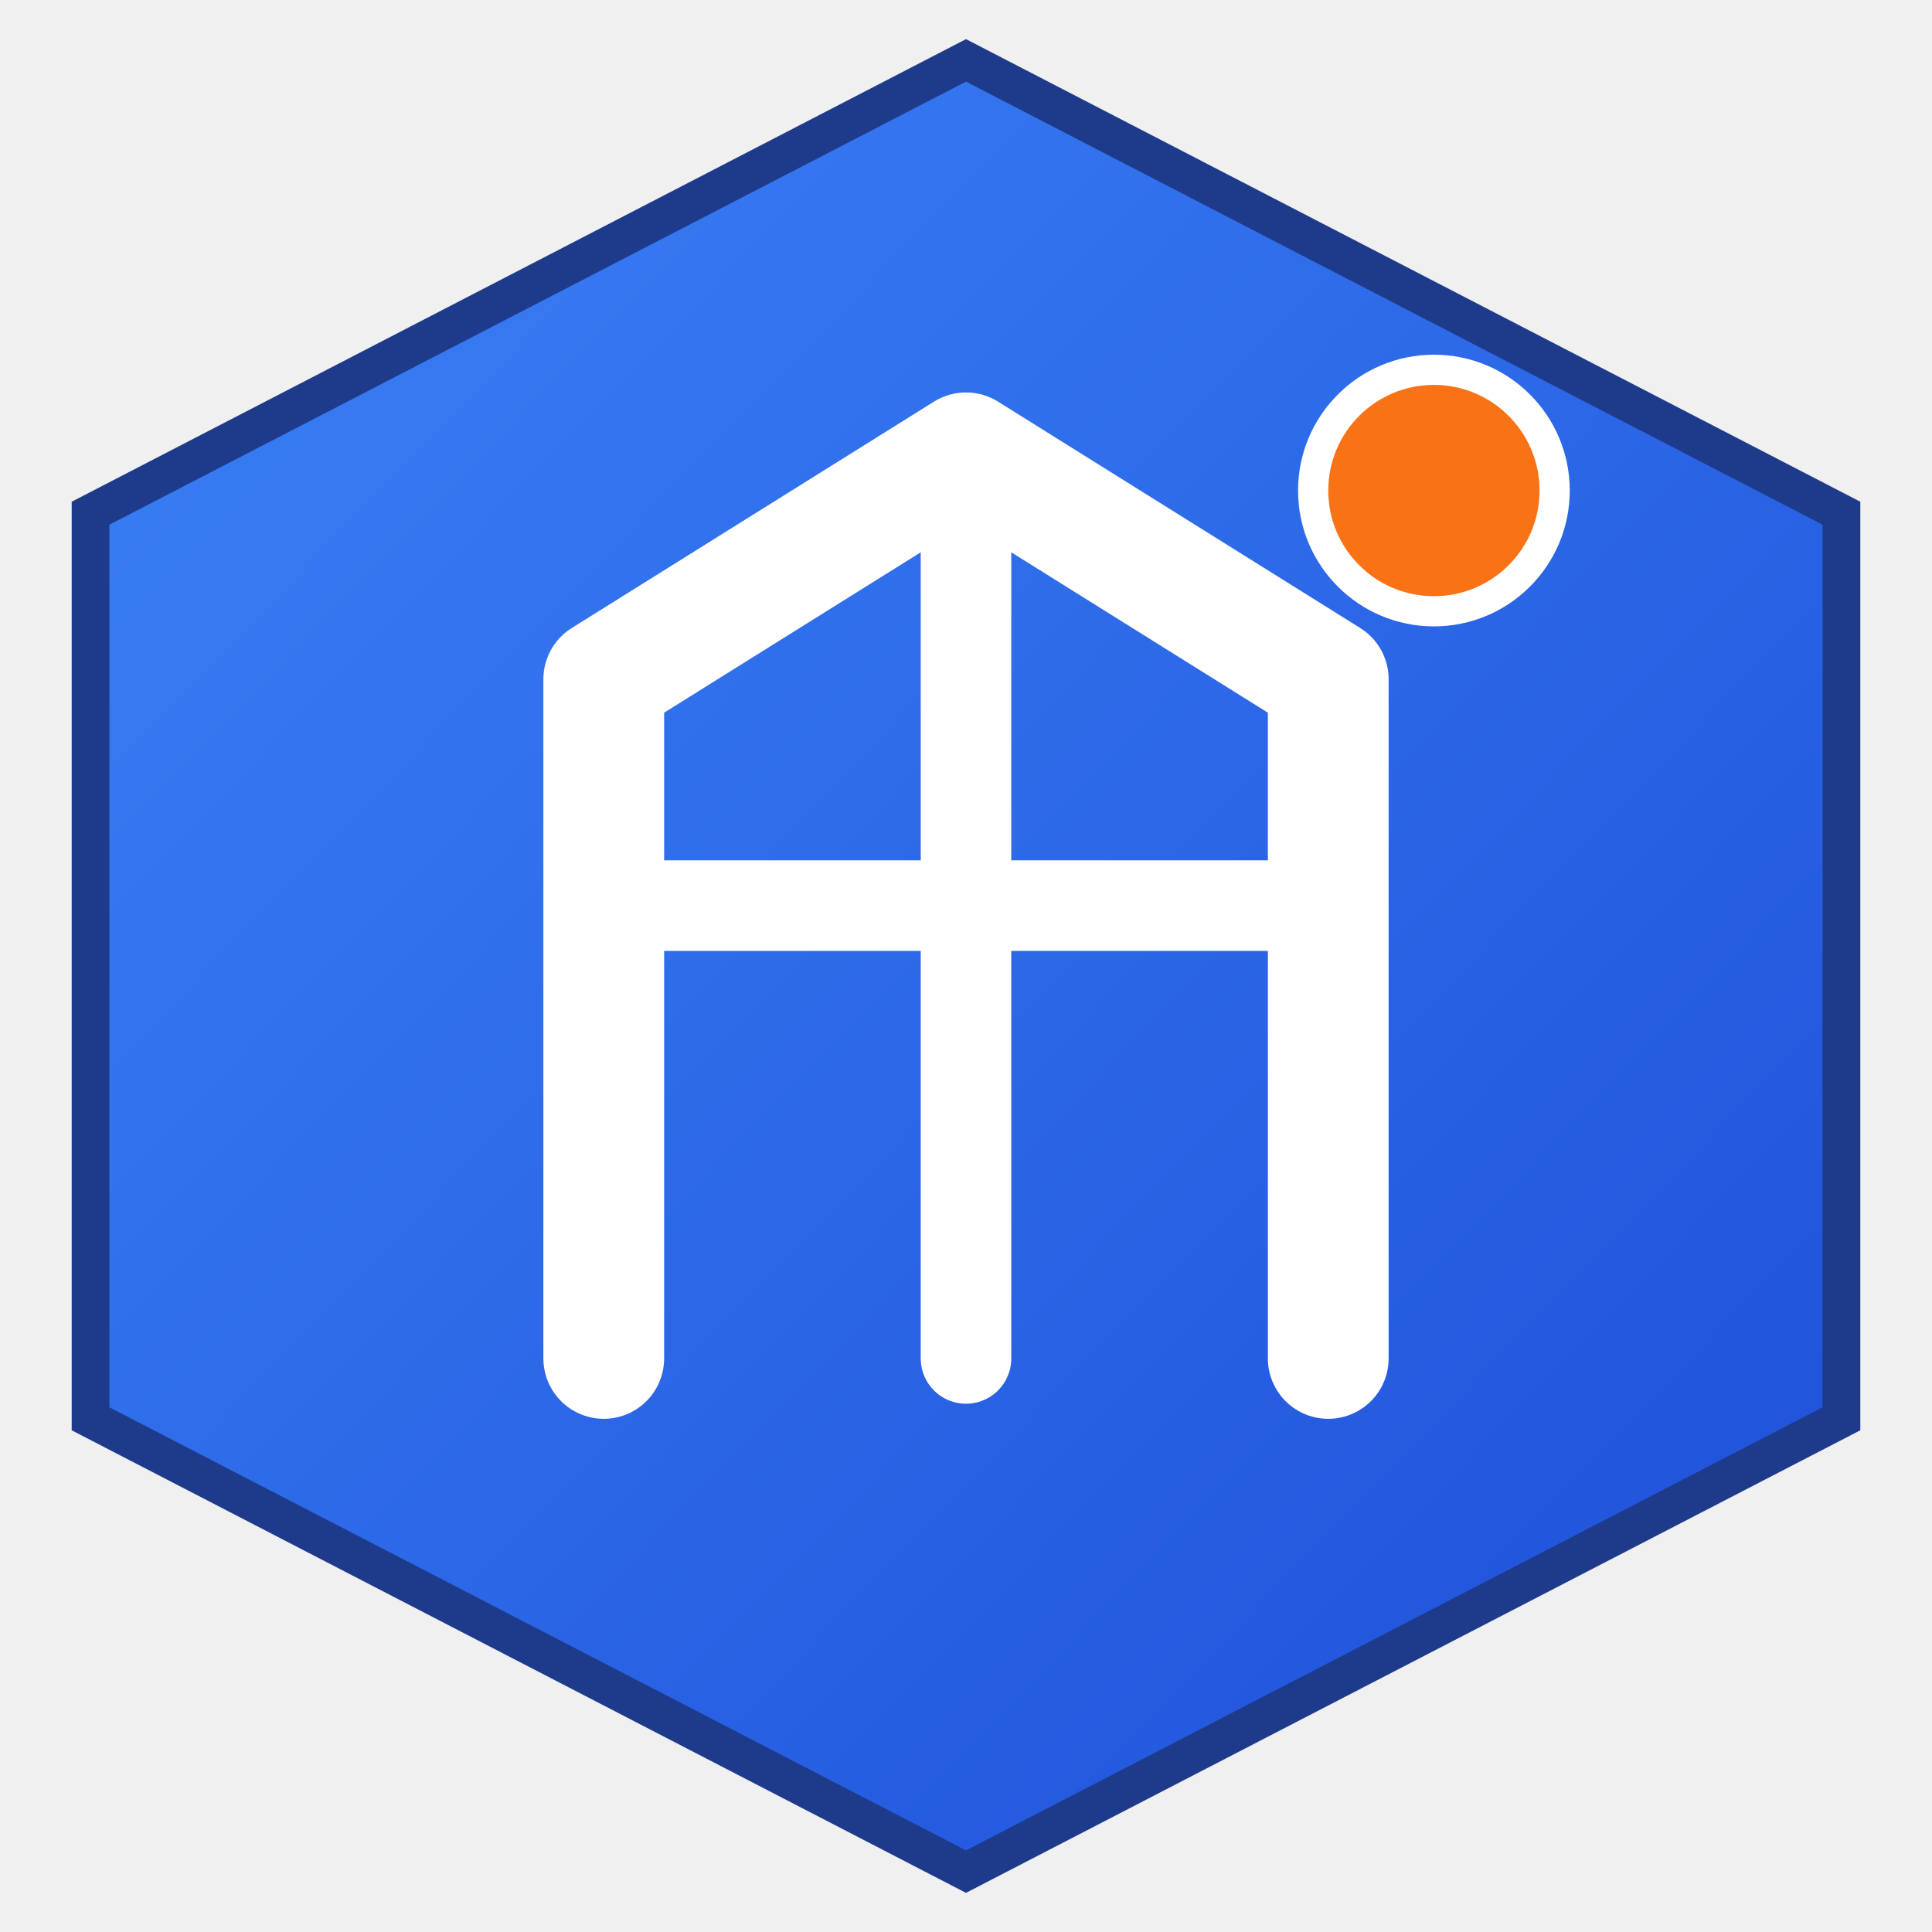
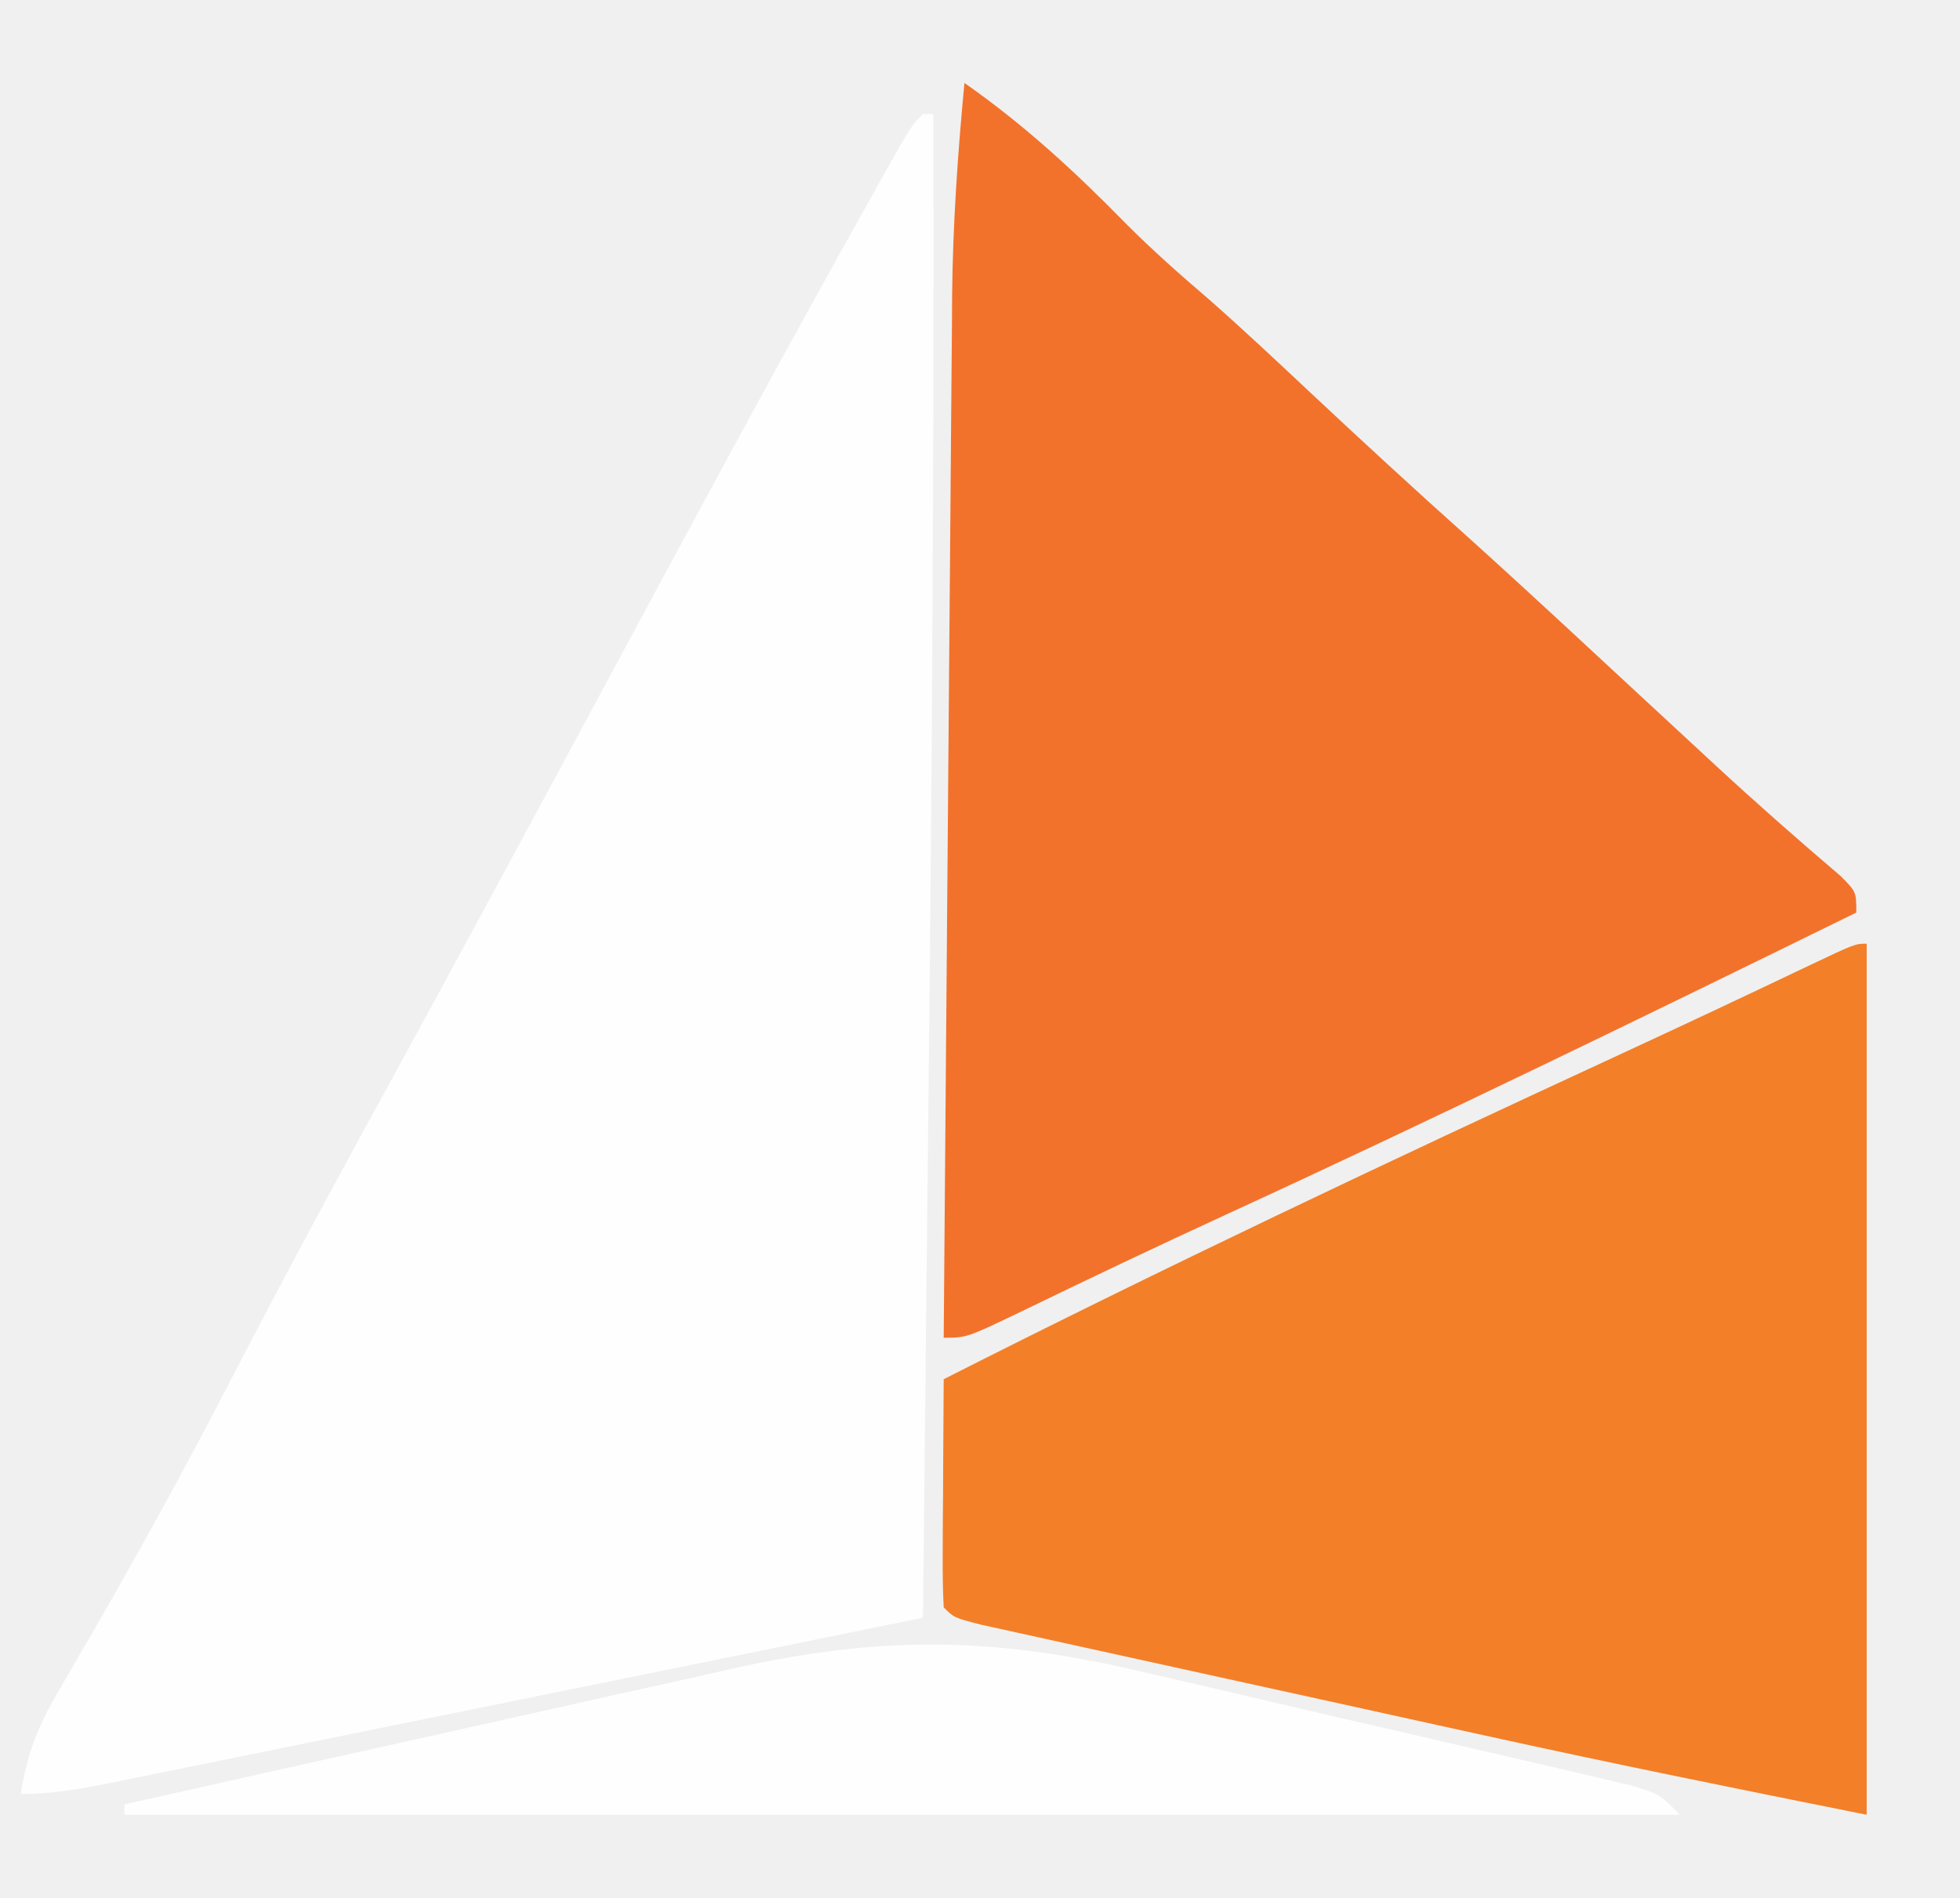
- <svg xmlns="http://www.w3.org/2000/svg" viewBox="0 0 512 512">
-   <defs>
-     <linearGradient id="blue-grad" x1="0%" y1="0%" x2="100%" y2="100%">
-       <stop offset="0%" style="stop-color:#3b82f6;stop-opacity:1" />
-       <stop offset="100%" style="stop-color:#1d4ed8;stop-opacity:1" />
-     </linearGradient>
-   </defs>
-   <path d="M256 16 L488 136 V376 L256 496 L24 376 V136 Z" fill="url(#blue-grad)" stroke="#1e3a8a" stroke-width="10" />
-   <path d="M160 360 L160 180 L256 120 L352 180 L352 360" fill="none" stroke="white" stroke-width="32" stroke-linecap="round" stroke-linejoin="round" />
-   <line x1="256" y1="120" x2="256" y2="360" stroke="white" stroke-width="24" stroke-linecap="round" />
-   <line x1="160" y1="240" x2="352" y2="240" stroke="white" stroke-width="24" stroke-linecap="round" />
-   <circle cx="380" cy="130" r="32" fill="#f97316" stroke="white" stroke-width="8" />
+ <svg xmlns="http://www.w3.org/2000/svg" version="1.1" width="189" height="183">
+   <path d="M0 0 C0.33 0 0.66 0 1 0 C1.076 31.485 0.88 62.963 0.536 94.446 C0.474 100.181 0.415 105.916 0.355 111.65 C0.24 122.767 0.121 133.883 0 145 C-10.9 147.22 -21.8 149.437 -32.701 151.65 C-37.763 152.677 -42.824 153.706 -47.885 154.737 C-52.767 155.731 -57.649 156.723 -62.532 157.713 C-64.397 158.091 -66.262 158.471 -68.126 158.852 C-70.733 159.384 -73.341 159.912 -75.948 160.439 C-77.111 160.678 -77.111 160.678 -78.296 160.921 C-81.253 161.516 -83.975 162 -87 162 C-86.42 158.266 -85.385 155.543 -83.48 152.289 C-82.698 150.934 -82.698 150.934 -81.9 149.552 C-81.335 148.586 -80.77 147.62 -80.188 146.625 C-75.595 138.647 -71.157 130.619 -66.938 122.438 C-61.621 112.144 -56.11 101.968 -50.539 91.811 C-47.886 86.965 -45.255 82.108 -42.625 77.25 C-42.088 76.259 -41.552 75.268 -40.999 74.247 C-36.966 66.796 -32.951 59.336 -28.938 51.875 C-20.986 37.097 -13.017 22.327 -4.812 7.688 C-4.438 7.017 -4.063 6.347 -3.677 5.656 C-1.122 1.122 -1.122 1.122 0 0 Z " fill="#FEFEFE" transform="translate(89,11)" />
+   <path d="M0 0 C5.769 4.037 10.656 8.544 15.582 13.574 C18.157 16.158 20.844 18.528 23.613 20.898 C26.933 23.821 30.149 26.85 33.375 29.875 C38.365 34.552 43.39 39.179 48.488 43.738 C54.283 48.956 59.983 54.278 65.703 59.578 C67.384 61.136 69.067 62.693 70.75 64.25 C71.555 64.997 71.555 64.997 72.377 65.759 C76.338 69.421 80.38 72.98 84.488 76.477 C86 78 86 78 86 80 C65.79 89.911 45.57 99.773 25.117 109.176 C18.544 112.198 12.012 115.305 5.503 118.463 C0.217 121 0.217 121 -2 121 C-1.892 106.995 -1.779 92.991 -1.661 78.986 C-1.606 72.483 -1.552 65.979 -1.503 59.475 C-1.455 53.192 -1.402 46.909 -1.347 40.626 C-1.327 38.236 -1.308 35.846 -1.291 33.455 C-1.267 30.093 -1.237 26.73 -1.205 23.368 C-1.2 22.392 -1.194 21.416 -1.188 20.41 C-1.116 13.571 -0.647 6.808 0 0 Z " fill="#F2722C" transform="translate(93,8)" />
+   <path d="M0 0 C0 27.72 0 55.44 0 84 C-12.291 81.542 -24.556 79.061 -36.793 76.363 C-38.287 76.035 -39.78 75.707 -41.274 75.379 C-44.352 74.702 -47.429 74.024 -50.507 73.344 C-54.455 72.473 -58.406 71.607 -62.356 70.742 C-65.416 70.071 -68.476 69.397 -71.536 68.722 C-72.994 68.4 -74.453 68.08 -75.912 67.761 C-77.93 67.32 -79.946 66.874 -81.962 66.427 C-83.107 66.175 -84.253 65.923 -85.433 65.663 C-88 65 -88 65 -89 64 C-89.087 62.365 -89.107 60.727 -89.098 59.09 C-89.094 58.1 -89.091 57.111 -89.088 56.092 C-89.08 55.051 -89.071 54.01 -89.062 52.938 C-89.058 51.893 -89.053 50.848 -89.049 49.771 C-89.037 47.181 -89.021 44.59 -89 42 C-67.69 31.198 -46.097 20.988 -24.41 10.969 C-18.157 8.079 -11.923 5.149 -5.707 2.182 C-1.107 0 -1.107 0 0 0 Z " fill="#F37F28" transform="translate(180,91)" />
+   <path d="M0 0 C1.438 0.332 2.876 0.664 4.315 0.995 C7.308 1.685 10.3 2.384 13.291 3.088 C17.125 3.99 20.964 4.877 24.804 5.758 C27.765 6.438 30.724 7.126 33.683 7.817 C35.099 8.146 36.515 8.474 37.931 8.8 C39.903 9.254 41.871 9.719 43.84 10.185 C44.96 10.447 46.08 10.709 47.234 10.979 C49.875 11.789 49.875 11.789 51.875 13.789 C2.375 13.789 -47.125 13.789 -98.125 13.789 C-98.125 13.459 -98.125 13.129 -98.125 12.789 C-88.782 10.69 -79.437 8.603 -70.089 6.531 C-65.748 5.568 -61.407 4.601 -57.068 3.625 C-52.875 2.682 -48.68 1.75 -44.483 0.824 C-42.888 0.47 -41.295 0.113 -39.702 -0.248 C-25.308 -3.506 -14.39 -3.4 0 0 Z " fill="#FEFEFE" transform="translate(110.125,161.2109)" />
</svg>
